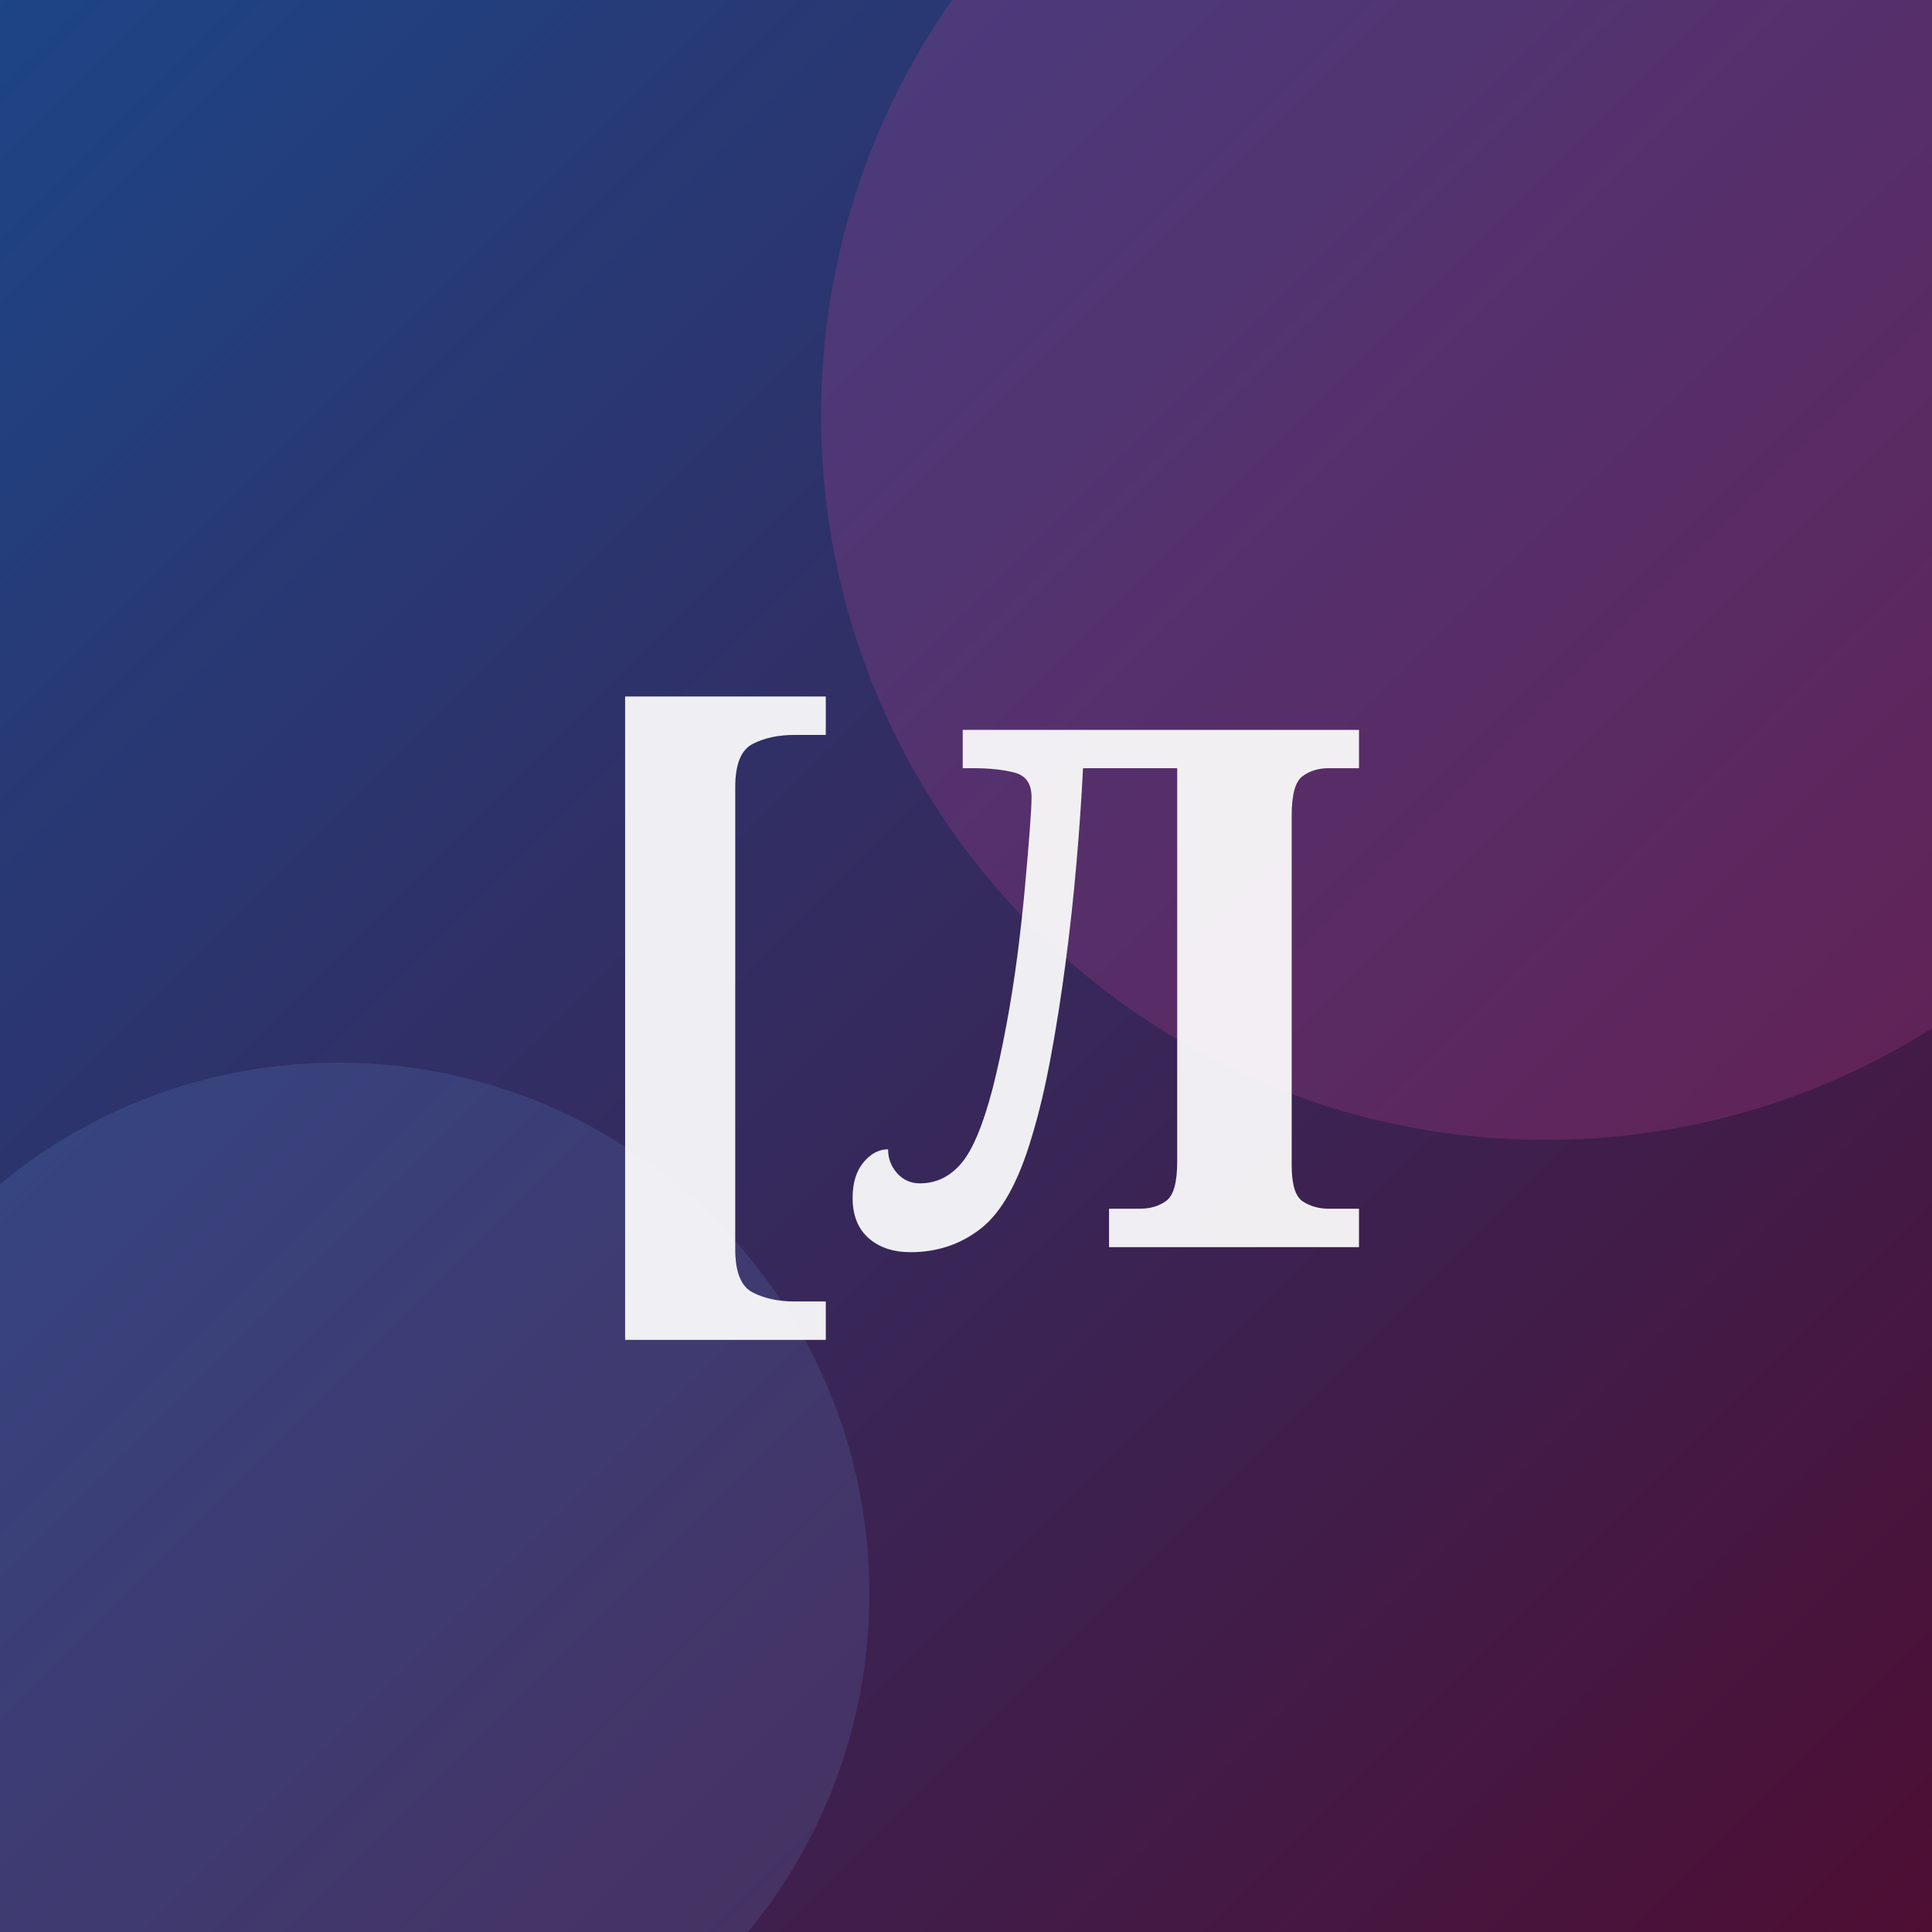
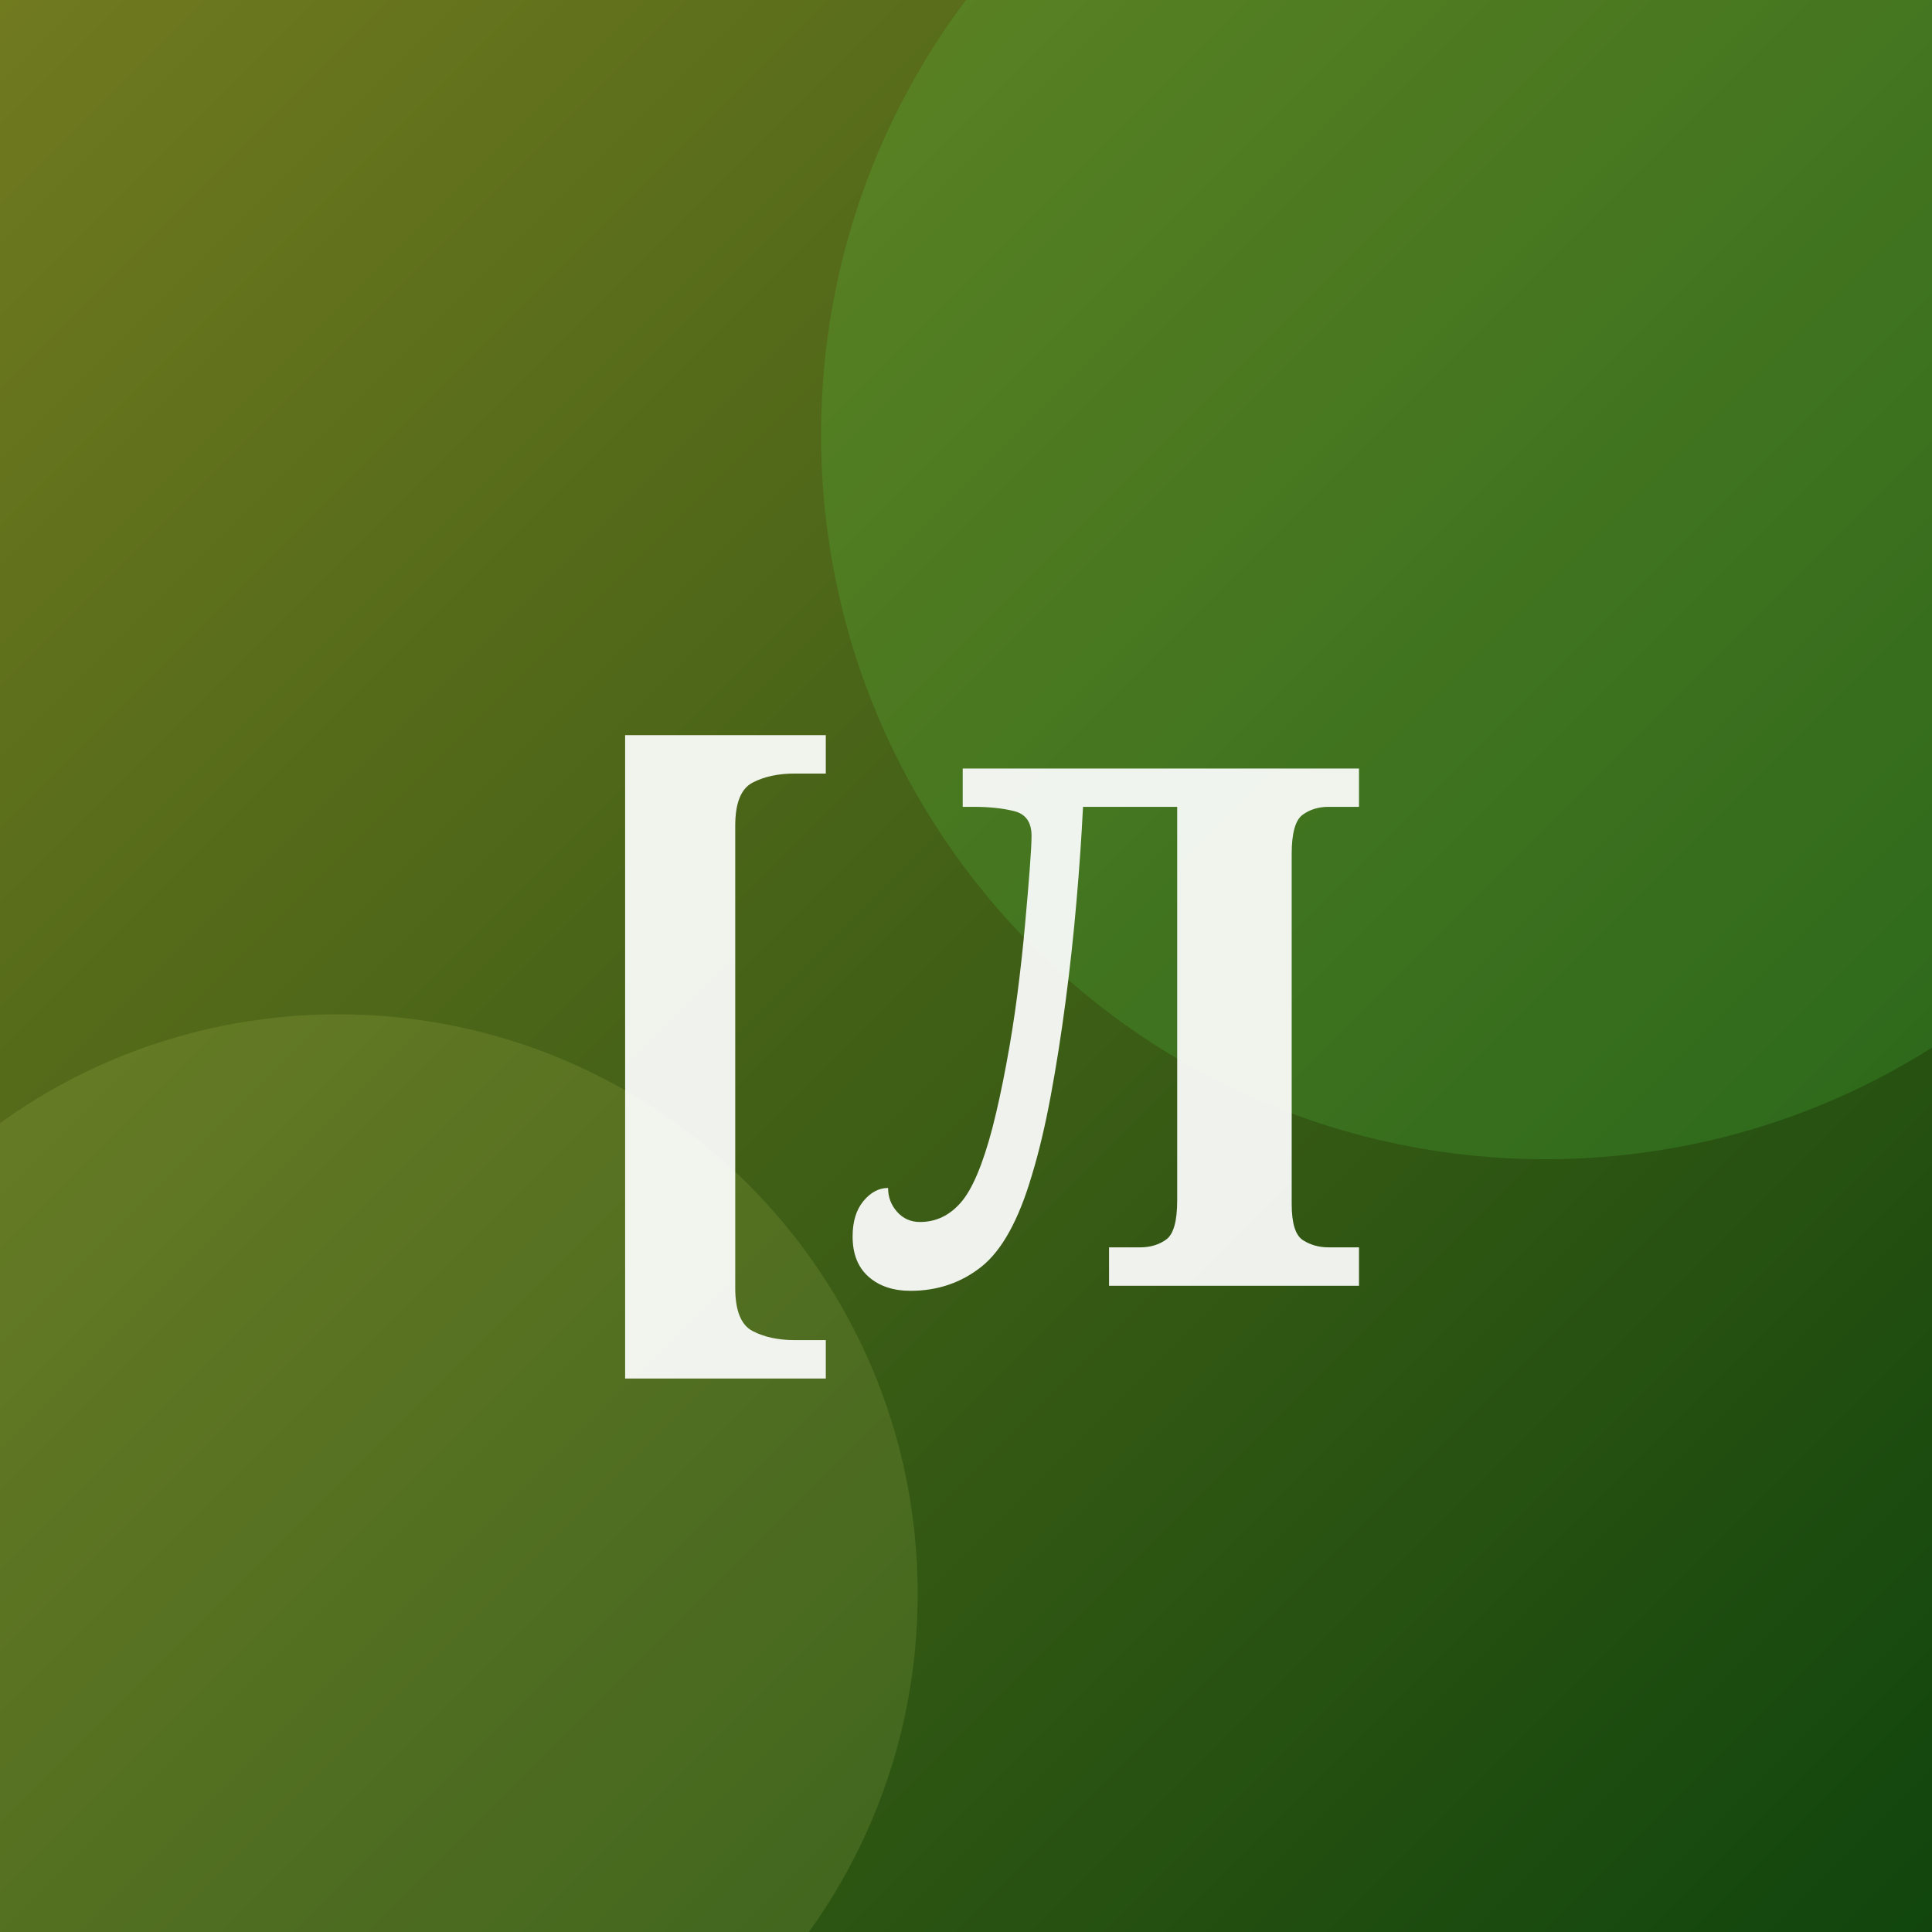
<svg xmlns="http://www.w3.org/2000/svg" width="400" height="400" viewBox="0 0 400 400">
  <defs>
-     <linearGradient id="g1844" x1="0" y1="0" x2="1" y2="1">
-       <stop offset="0" stop-color="hsl(217 65% 32%)" />
-       <stop offset="1" stop-color="hsl(325 70% 18%)" />
+     <linearGradient id="g579" x1="0" y1="0" x2="1" y2="1">
+       <stop offset="0" stop-color="hsl(66 60% 30%)" />
+       <stop offset="1" stop-color="hsl(117 68% 16%)" />
    </linearGradient>
  </defs>
-   <rect width="400" height="400" fill="url(#g1844)" />
-   <circle cx="320" cy="86" r="150" fill="hsl(325 80% 60%)" opacity="0.18" />
-   <circle cx="70" cy="330" r="110" fill="hsl(217 80% 70%)" opacity="0.14" />
-   <text x="200" y="200" font-family="Georgia, serif" font-size="150" font-weight="700" fill="#fff" fill-opacity="0.92" text-anchor="middle" dominant-baseline="central">[Л</text>
+   <rect width="400" height="400" fill="url(#g579)" />
+   <circle cx="320" cy="90" r="150" fill="hsl(117 80% 62%)" opacity="0.16" />
+   <circle cx="70" cy="330" r="120" fill="hsl(66 80% 70%)" opacity="0.12" />
+   <text x="200" y="208" font-family="Georgia, serif" font-size="150" font-weight="700" fill="#fff" fill-opacity="0.92" text-anchor="middle" dominant-baseline="central">[Л</text>
</svg>
